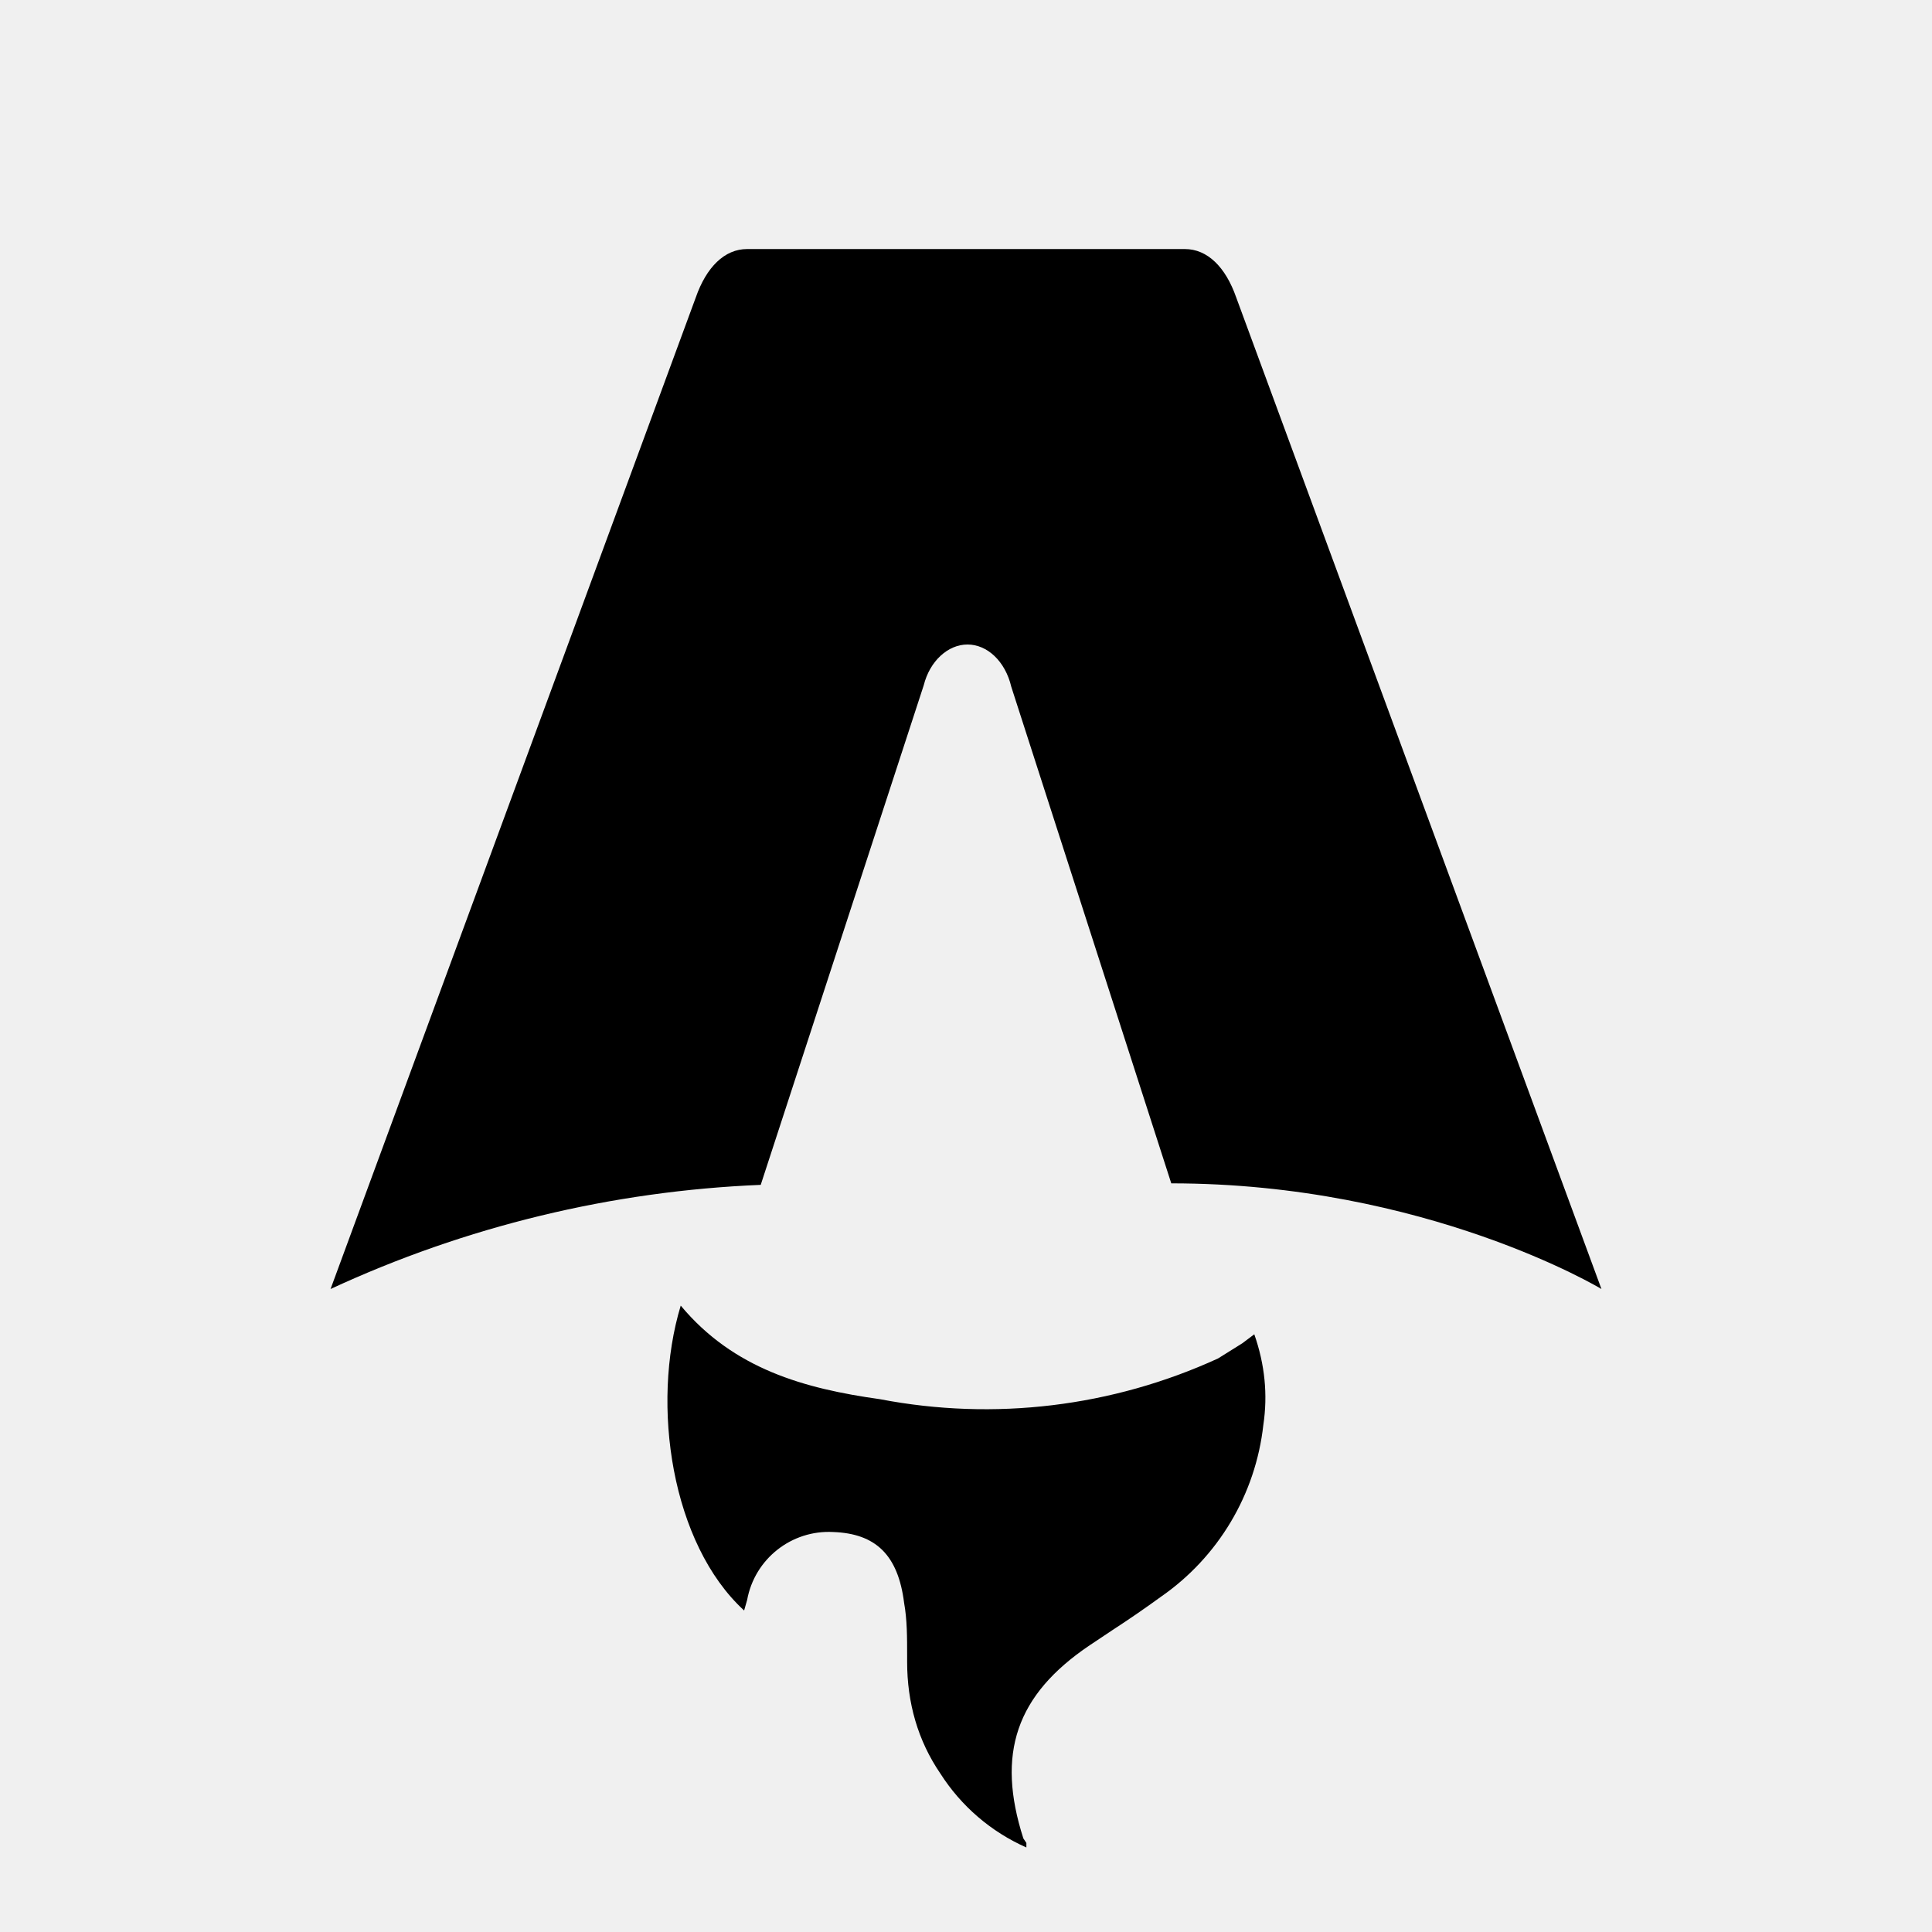
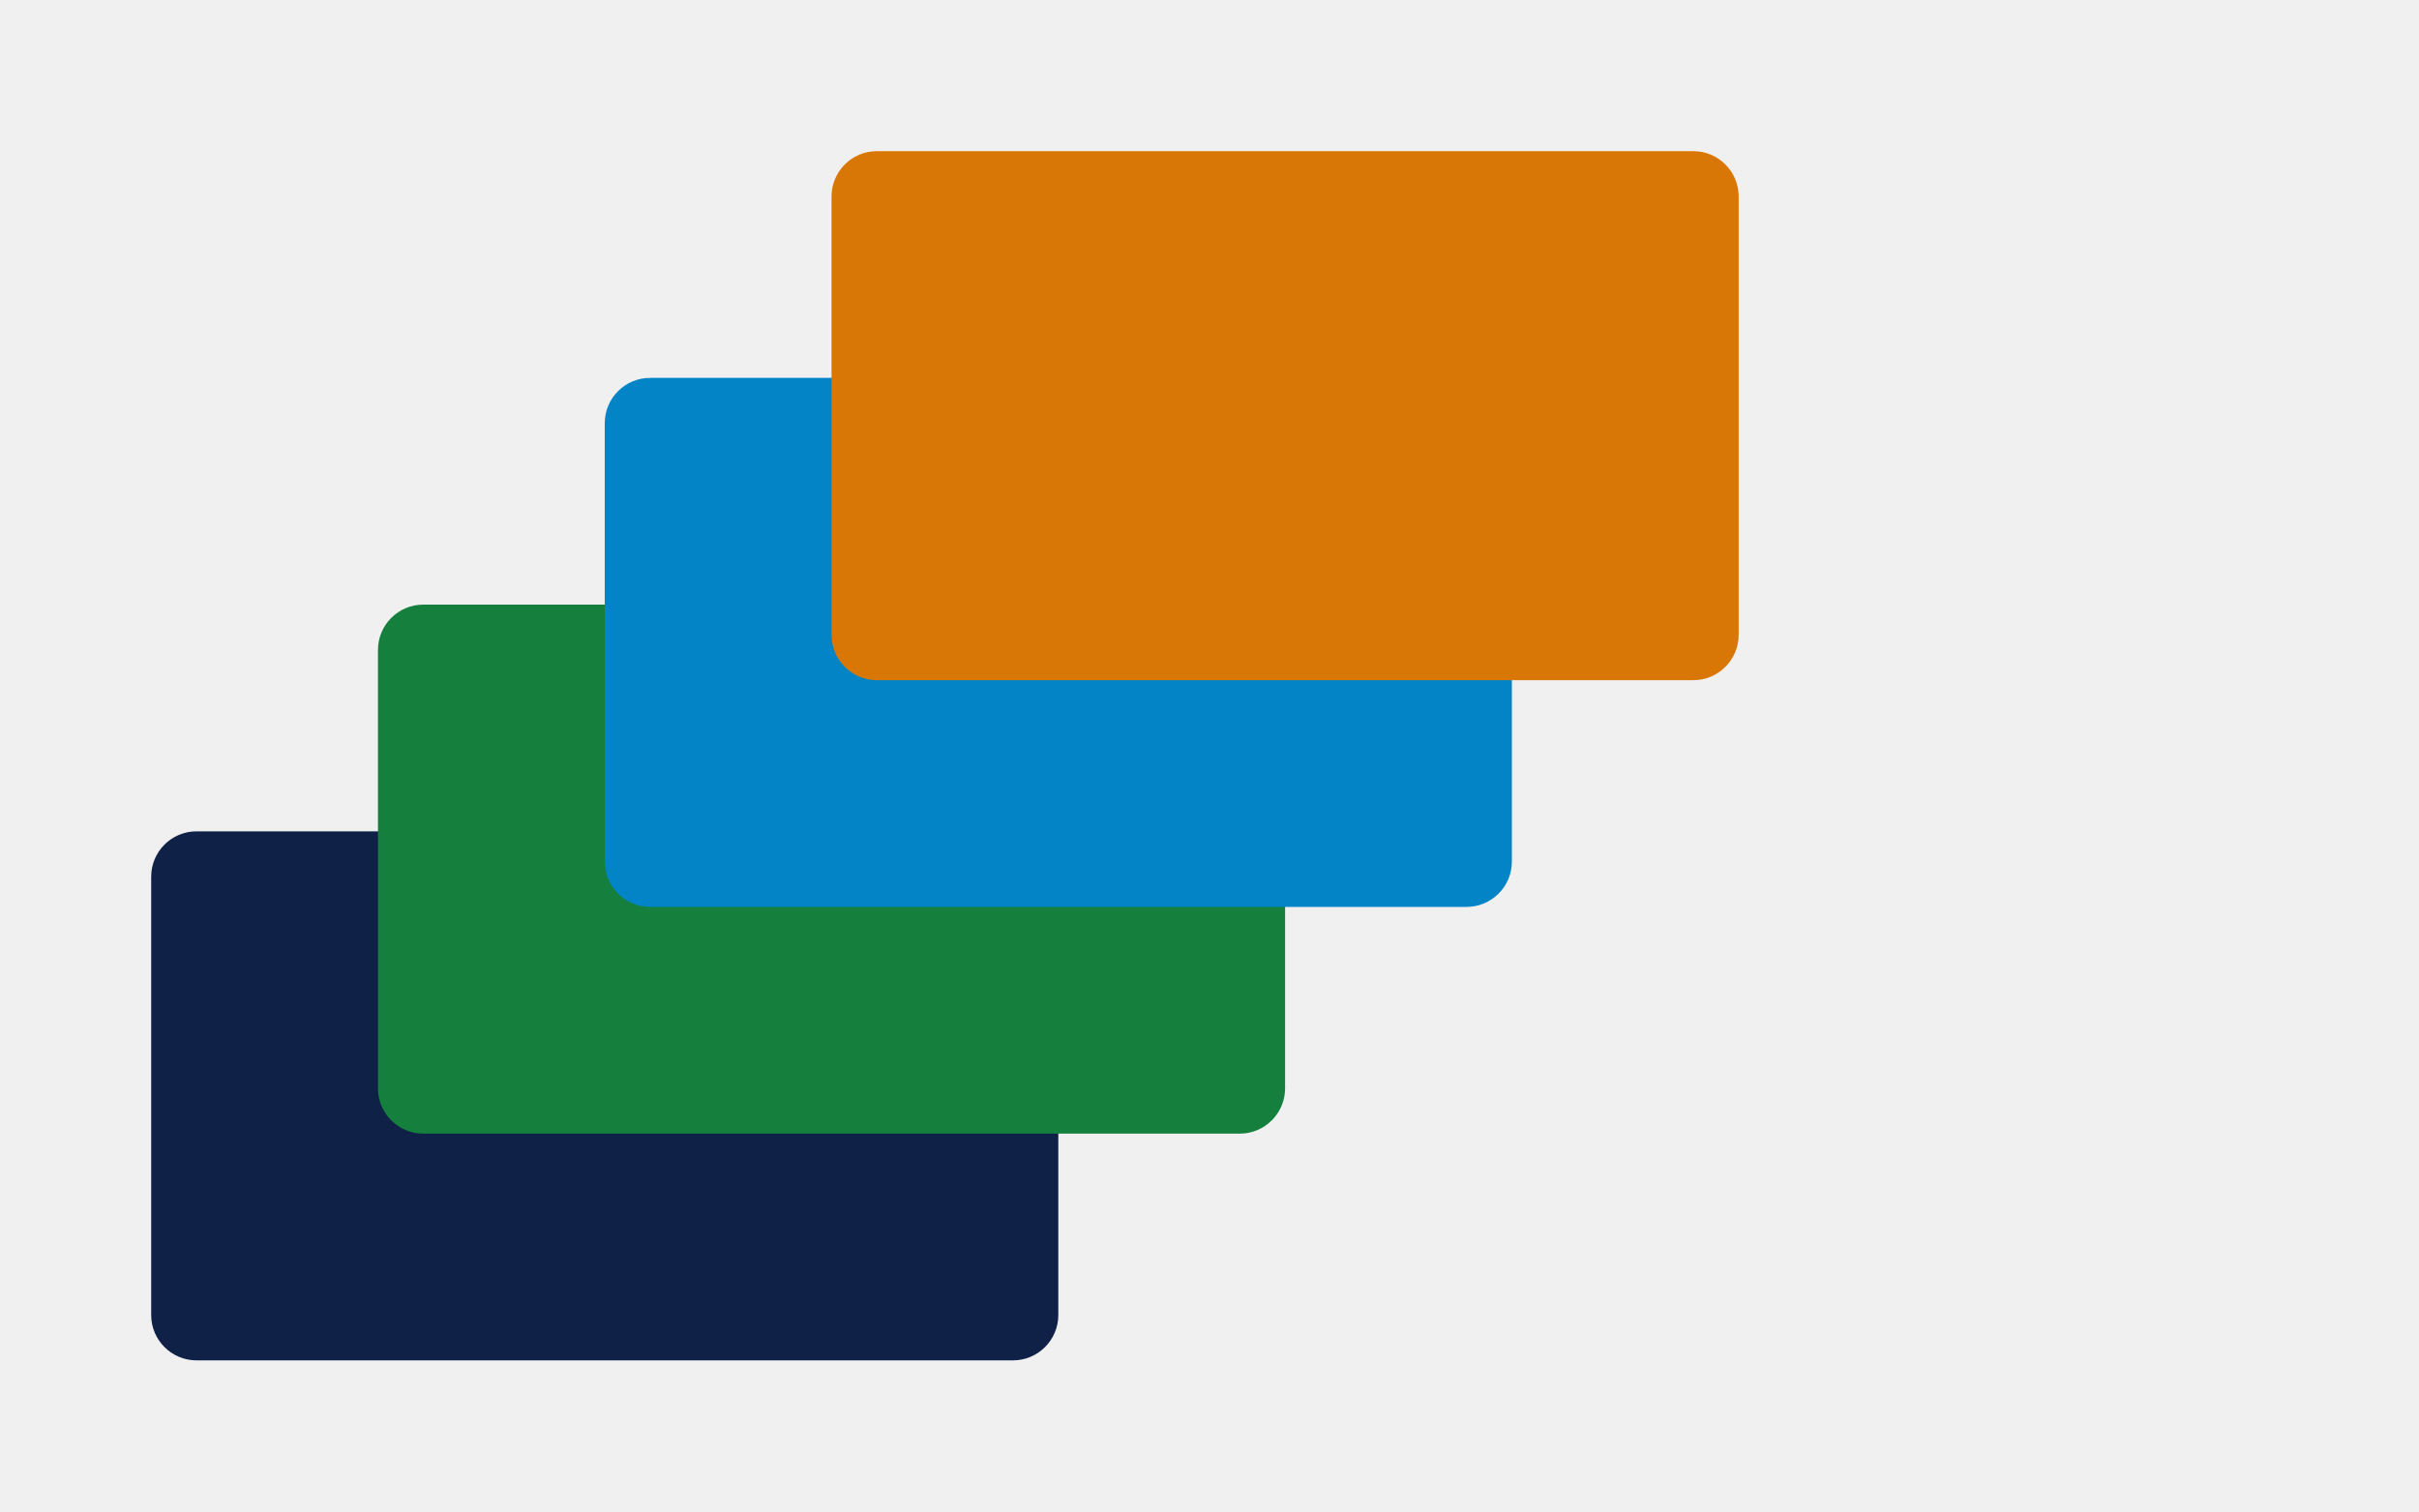
- <svg xmlns="http://www.w3.org/2000/svg" fill="none" viewBox="0 0 128 128">
-   <path d="M50.4 78.5a75.1 75.1 0 0 0-28.5 6.9l24.2-65.7c.7-2 1.9-3.2 3.4-3.2h29c1.5 0 2.7 1.2 3.4 3.2l24.2 65.7s-11.6-7-28.5-7L67 45.5c-.4-1.7-1.6-2.8-2.9-2.8-1.3 0-2.5 1.1-2.9 2.7L50.4 78.5Zm-1.1 28.2Zm-4.2-20.2c-2 6.6-.6 15.8 4.2 20.2a17.5 17.5 0 0 1 .2-.7 5.5 5.5 0 0 1 5.7-4.5c2.8.1 4.3 1.5 4.7 4.7.2 1.1.2 2.3.2 3.5v.4c0 2.7.7 5.2 2.2 7.4a13 13 0 0 0 5.7 4.9v-.3l-.2-.3c-1.8-5.6-.5-9.5 4.4-12.8l1.5-1a73 73 0 0 0 3.2-2.2 16 16 0 0 0 6.8-11.4c.3-2 .1-4-.6-6l-.8.6-1.6 1a37 37 0 0 1-22.4 2.7c-5-.7-9.7-2-13.2-6.2Z" />
-   <style>
-         path { fill: #000; }
-         @media (prefers-color-scheme: dark) {
-             path { fill: #FFF; }
-         }
-     </style>
+ <svg xmlns="http://www.w3.org/2000/svg" viewBox="0 0 160 100">
+   <rect x="10" y="55" width="60" height="35" fill="#0f2147" rx="3" />
+   <rect x="25" y="40" width="60" height="35" fill="#15803d" rx="3" />
+   <rect x="40" y="25" width="60" height="35" fill="#0284c7" rx="3" />
+   <rect x="55" y="10" width="60" height="35" fill="#d97706" rx="3" />
</svg>
